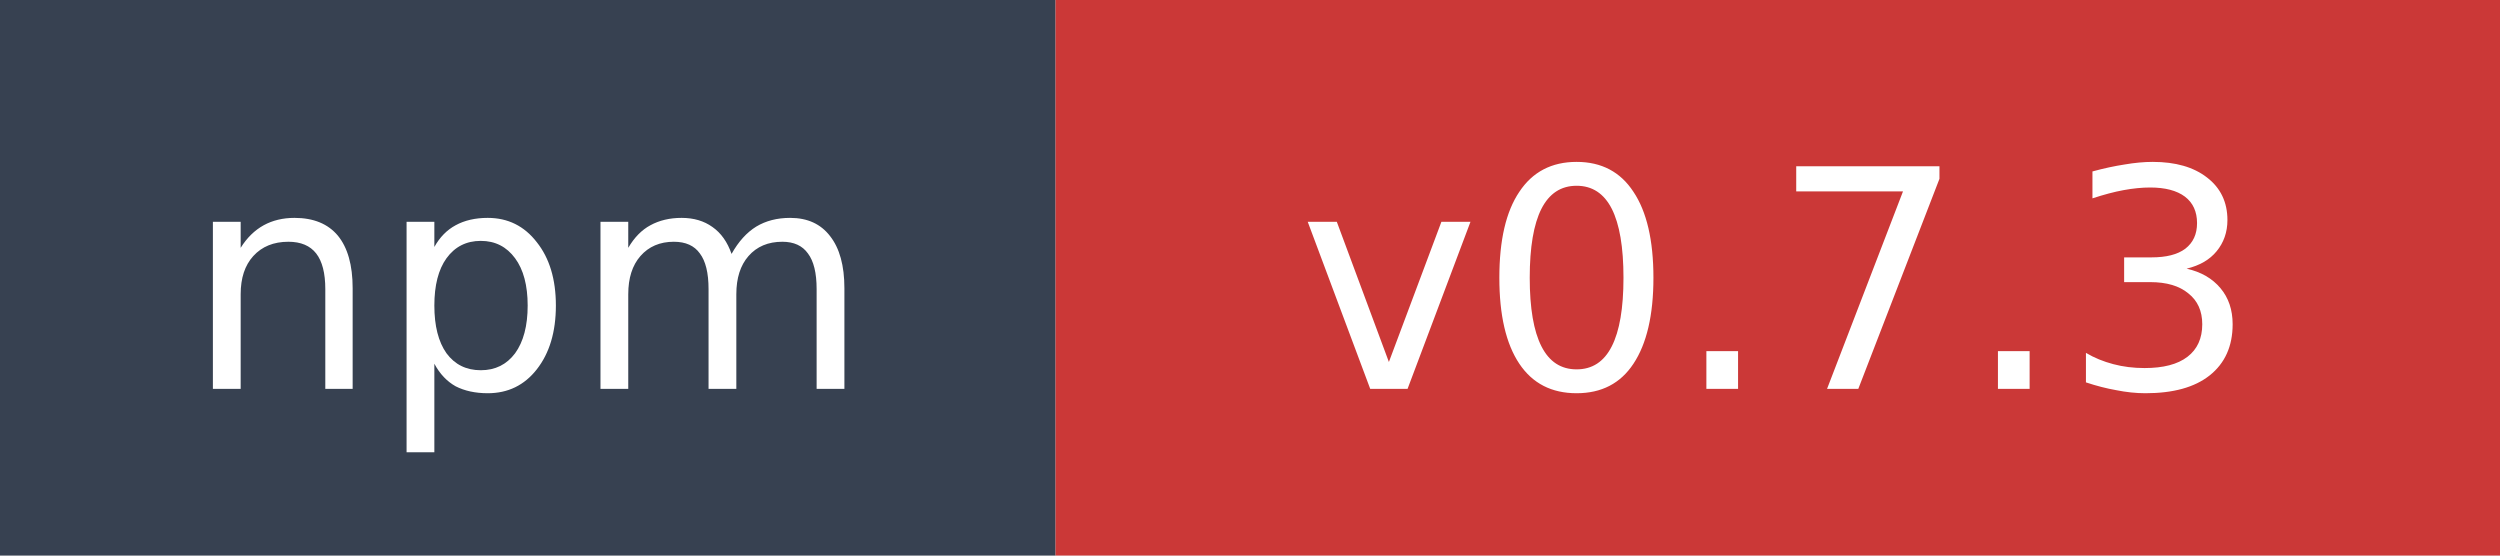
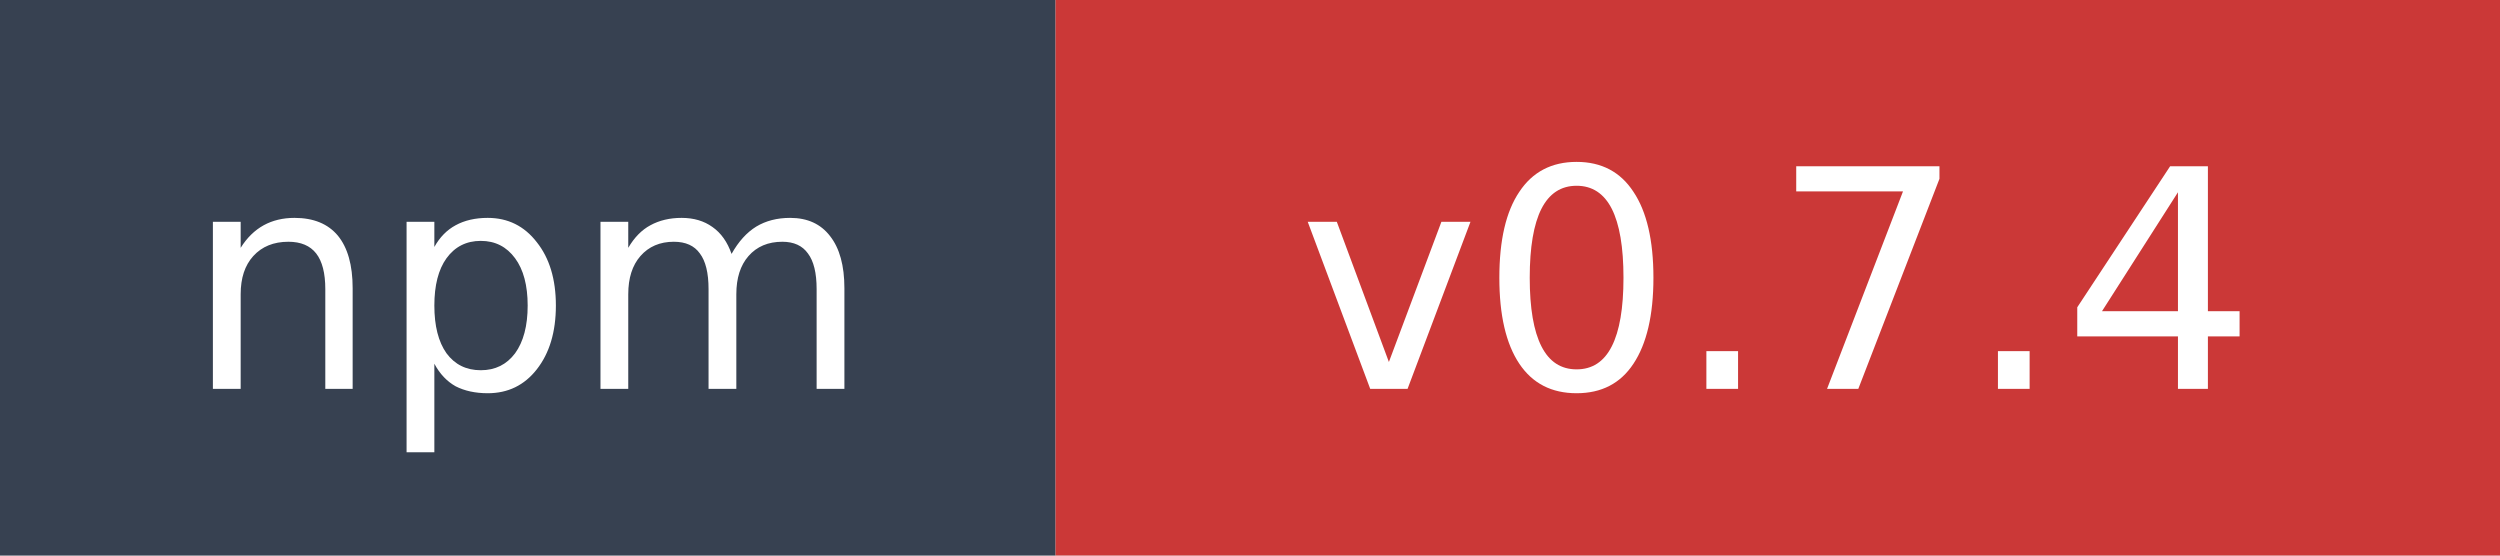
- <svg xmlns="http://www.w3.org/2000/svg" width="90" height="20" role="img" aria-label="npm: v0.7.3">
+ <svg xmlns="http://www.w3.org/2000/svg" width="90" height="20" role="img" aria-label="npm: v0.7.4">
  <rect width="38" height="20" fill="#374151" />
  <rect x="38" width="52" height="20" fill="#cb3837" />
  <text x="19" y="14" fill="#ffffff" font-family="Verdana,Geneva,DejaVu Sans,sans-serif" font-size="11" text-anchor="middle">npm</text>
-   <text x="64" y="14" fill="#ffffff" font-family="Verdana,Geneva,DejaVu Sans,sans-serif" font-size="11" text-anchor="middle">v0.7.3</text>
+   <text x="64" y="14" fill="#ffffff" font-family="Verdana,Geneva,DejaVu Sans,sans-serif" font-size="11" text-anchor="middle">v0.7.4</text>
</svg>
